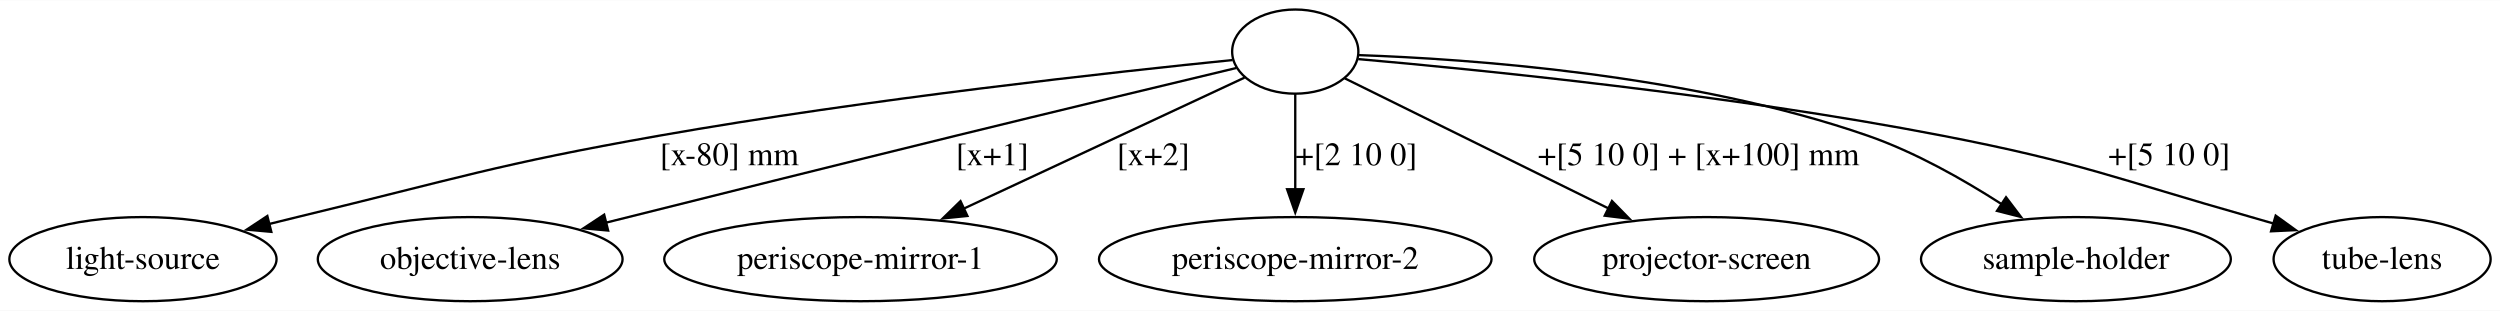
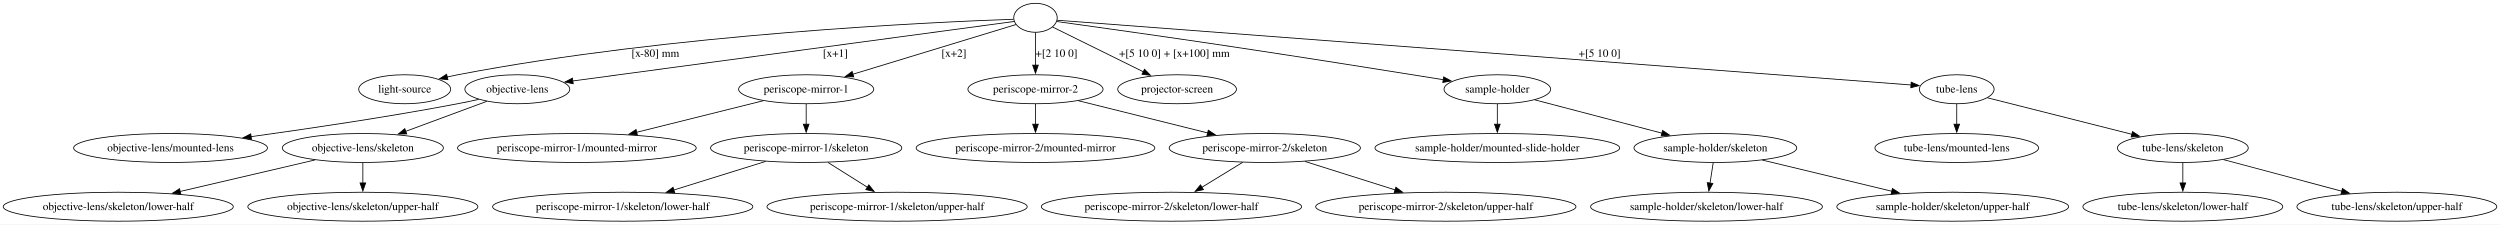
- <svg xmlns="http://www.w3.org/2000/svg" width="1070pt" height="133pt" viewBox="0.00 0.00 1069.60 132.80">
-   <g id="graph0" class="graph" transform="scale(1 1) rotate(0) translate(4 128.8)">
-     <polygon fill="white" stroke="none" points="-4,4 -4,-128.8 1065.6,-128.8 1065.6,4 -4,4" />
+ <svg xmlns="http://www.w3.org/2000/svg" width="3107pt" height="279pt" viewBox="0.00 0.00 3107.17 278.80">
+   <g id="graph0" class="graph" transform="scale(1 1) rotate(0) translate(4 274.8)">
+     <polygon fill="white" stroke="none" points="-4,4 -4,-274.8 3103.17,-274.8 3103.17,4 -4,4" />
    <g id="node1" class="node">
-       <ellipse fill="none" stroke="black" cx="550.16" cy="-106.8" rx="27" ry="18" />
+       <ellipse fill="none" stroke="black" cx="1282.97" cy="-252.8" rx="27" ry="18" />
    </g>
    <g id="node2" class="node">
-       <ellipse fill="none" stroke="black" cx="57.16" cy="-18" rx="57.16" ry="18" />
-       <text text-anchor="middle" x="57.16" y="-13.8" font-family="Times,serif" font-size="14.00">light-source</text>
+       <ellipse fill="none" stroke="black" cx="498.97" cy="-164" rx="57.16" ry="18" />
+       <text text-anchor="middle" x="498.97" y="-159.8" font-family="Times,serif" font-size="14.00">light-source</text>
    </g>
    <g id="edge1" class="edge">
-       <path fill="none" stroke="black" d="M523.37,-103.19C474.41,-98.25 367.3,-86.57 277.9,-70.8 208.48,-58.56 191.69,-52.53 123.16,-36 119.19,-35.04 115.09,-34.03 110.96,-33" />
-       <polygon fill="black" stroke="black" points="112.09,-29.68 101.54,-30.63 110.38,-36.47 112.09,-29.68" />
-       <text text-anchor="middle" x="308.03" y="-58.2" font-family="Times,serif" font-size="14.00">[x-80] mm</text>
+       <path fill="none" stroke="black" d="M1255.65,-250.96C1159.91,-247.63 830.96,-232.96 564.97,-182 560.64,-181.17 556.19,-180.23 551.72,-179.21" />
+       <polygon fill="black" stroke="black" points="552.7,-175.85 542.16,-176.94 551.08,-182.66 552.7,-175.85" />
+       <text text-anchor="middle" x="810.5" y="-204.2" font-family="Times,serif" font-size="14.00">[x-80] mm</text>
    </g>
    <g id="node3" class="node">
-       <ellipse fill="none" stroke="black" cx="197.16" cy="-18" rx="65.2" ry="18" />
-       <text text-anchor="middle" x="197.16" y="-13.8" font-family="Times,serif" font-size="14.00">objective-lens</text>
+       <ellipse fill="none" stroke="black" cx="638.97" cy="-164" rx="65.2" ry="18" />
+       <text text-anchor="middle" x="638.97" y="-159.8" font-family="Times,serif" font-size="14.00">objective-lens</text>
    </g>
    <g id="edge2" class="edge">
-       <path fill="none" stroke="black" d="M524.96,-99.79C495.99,-92.86 447.01,-81.11 404.94,-70.8 354.34,-58.39 296.87,-44.05 255.21,-33.6" />
-       <polygon fill="black" stroke="black" points="256.19,-30.24 245.64,-31.2 254.49,-37.03 256.19,-30.24" />
-       <text text-anchor="middle" x="420.55" y="-58.2" font-family="Times,serif" font-size="14.00">[x+1]</text>
+       <path fill="none" stroke="black" d="M1256.52,-248.24C1163.3,-235.67 848.1,-193.19 707.57,-174.25" />
+       <polygon fill="black" stroke="black" points="708.42,-170.83 698.04,-172.96 707.49,-177.77 708.42,-170.83" />
+       <text text-anchor="middle" x="1034.26" y="-204.2" font-family="Times,serif" font-size="14.00">[x+1]</text>
+     </g>
+     <g id="node8" class="node">
+       <ellipse fill="none" stroke="black" cx="997.97" cy="-164" rx="83.97" ry="18" />
+       <text text-anchor="middle" x="997.97" y="-159.8" font-family="Times,serif" font-size="14.00">periscope-mirror-1</text>
+     </g>
+     <g id="edge3" class="edge">
+       <path fill="none" stroke="black" d="M1258.67,-244.4C1214.09,-230.82 1118.14,-201.6 1055.9,-182.64" />
+       <polygon fill="black" stroke="black" points="1057.11,-179.35 1046.52,-179.79 1055.07,-186.05 1057.11,-179.35" />
+       <text text-anchor="middle" x="1181.6" y="-204.2" font-family="Times,serif" font-size="14.00">[x+2]</text>
+     </g>
+     <g id="node13" class="node">
+       <ellipse fill="none" stroke="black" cx="1282.97" cy="-164" rx="83.97" ry="18" />
+       <text text-anchor="middle" x="1282.97" y="-159.8" font-family="Times,serif" font-size="14.00">periscope-mirror-2</text>
+     </g>
+     <g id="edge4" class="edge">
+       <path fill="none" stroke="black" d="M1282.97,-234.65C1282.97,-222.96 1282.97,-207.19 1282.97,-193.62" />
+       <polygon fill="black" stroke="black" points="1286.47,-193.92 1282.97,-183.92 1279.47,-193.92 1286.47,-193.92" />
+       <text text-anchor="middle" x="1309.08" y="-204.2" font-family="Times,serif" font-size="14.00">+[2 10 0]</text>
+     </g>
+     <g id="node18" class="node">
+       <ellipse fill="none" stroke="black" cx="1458.97" cy="-164" rx="73.77" ry="18" />
+       <text text-anchor="middle" x="1458.97" y="-159.8" font-family="Times,serif" font-size="14.00">projector-screen</text>
+     </g>
+     <g id="edge5" class="edge">
+       <path fill="none" stroke="black" d="M1304.2,-241.33C1332.07,-227.58 1381.63,-203.14 1417.17,-185.61" />
+       <polygon fill="black" stroke="black" points="1418.47,-188.88 1425.89,-181.31 1415.37,-182.6 1418.47,-188.88" />
+       <text text-anchor="middle" x="1455.54" y="-204.2" font-family="Times,serif" font-size="14.00">+[5 10 0] + [x+100] mm</text>
+     </g>
+     <g id="node19" class="node">
+       <ellipse fill="none" stroke="black" cx="1856.97" cy="-164" rx="66.28" ry="18" />
+       <text text-anchor="middle" x="1856.97" y="-159.8" font-family="Times,serif" font-size="14.00">sample-holder</text>
+     </g>
+     <g id="edge6" class="edge">
+       <path fill="none" stroke="black" d="M1309.45,-248.14C1354.41,-241.91 1448.51,-228.73 1527.97,-216.8 1618.78,-203.17 1723.53,-186.51 1789.98,-175.83" />
+       <polygon fill="black" stroke="black" points="1790.31,-179.33 1799.62,-174.28 1789.2,-172.41 1790.31,-179.33" />
+     </g>
+     <g id="node24" class="node">
+       <ellipse fill="none" stroke="black" cx="2427.97" cy="-164" rx="46.43" ry="18" />
+       <text text-anchor="middle" x="2427.97" y="-159.8" font-family="Times,serif" font-size="14.00">tube-lens</text>
+     </g>
+     <g id="edge7" class="edge">
+       <path fill="none" stroke="black" d="M1309.86,-249.76C1456.9,-238.61 2164.43,-184.98 2371.14,-169.31" />
+       <polygon fill="black" stroke="black" points="2371.39,-172.8 2381.1,-168.55 2370.86,-165.82 2371.39,-172.8" />
+       <text text-anchor="middle" x="1984.13" y="-204.2" font-family="Times,serif" font-size="14.00">+[5 10 0]</text>
    </g>
    <g id="node4" class="node">
-       <ellipse fill="none" stroke="black" cx="364.16" cy="-18" rx="83.97" ry="18" />
-       <text text-anchor="middle" x="364.16" y="-13.8" font-family="Times,serif" font-size="14.00">periscope-mirror-1</text>
-     </g>
-     <g id="edge3" class="edge">
-       <path fill="none" stroke="black" d="M528.46,-95.67C499.12,-81.98 446.1,-57.24 408.23,-39.57" />
-       <polygon fill="black" stroke="black" points="409.9,-36.48 399.35,-35.42 406.94,-42.82 409.9,-36.48" />
-       <text text-anchor="middle" x="489.43" y="-58.2" font-family="Times,serif" font-size="14.00">[x+2]</text>
+       <ellipse fill="none" stroke="black" cx="207.97" cy="-91" rx="120.45" ry="18" />
+       <text text-anchor="middle" x="207.97" y="-86.8" font-family="Times,serif" font-size="14.00">objective-lens/mounted-lens</text>
+     </g>
+     <g id="edge8" class="edge">
+       <path fill="none" stroke="black" d="M590.91,-151.41C582.3,-149.49 573.38,-147.6 564.97,-146 478.6,-129.57 379.72,-114.94 307.95,-105.06" />
+       <polygon fill="black" stroke="black" points="308.56,-101.61 298.18,-103.72 307.61,-108.55 308.56,-101.61" />
    </g>
    <g id="node5" class="node">
-       <ellipse fill="none" stroke="black" cx="550.16" cy="-18" rx="83.97" ry="18" />
-       <text text-anchor="middle" x="550.16" y="-13.8" font-family="Times,serif" font-size="14.00">periscope-mirror-2</text>
-     </g>
-     <g id="edge4" class="edge">
-       <path fill="none" stroke="black" d="M550.16,-88.65C550.16,-76.96 550.16,-61.19 550.16,-47.62" />
-       <polygon fill="black" stroke="black" points="553.66,-47.92 550.16,-37.92 546.66,-47.92 553.66,-47.92" />
-       <text text-anchor="middle" x="576.27" y="-58.2" font-family="Times,serif" font-size="14.00">+[2 10 0]</text>
+       <ellipse fill="none" stroke="black" cx="446.97" cy="-91" rx="100.07" ry="18" />
+       <text text-anchor="middle" x="446.97" y="-86.8" font-family="Times,serif" font-size="14.00">objective-lens/skeleton</text>
+     </g>
+     <g id="edge9" class="edge">
+       <path fill="none" stroke="black" d="M601.03,-148.97C572.17,-138.3 532.08,-123.47 500.03,-111.62" />
+       <polygon fill="black" stroke="black" points="501.51,-108.44 490.92,-108.25 499.08,-115 501.51,-108.44" />
    </g>
    <g id="node6" class="node">
-       <ellipse fill="none" stroke="black" cx="726.16" cy="-18" rx="73.77" ry="18" />
-       <text text-anchor="middle" x="726.16" y="-13.8" font-family="Times,serif" font-size="14.00">projector-screen</text>
-     </g>
-     <g id="edge5" class="edge">
-       <path fill="none" stroke="black" d="M571.39,-95.33C599.27,-81.58 648.83,-57.14 684.36,-39.61" />
-       <polygon fill="black" stroke="black" points="685.66,-42.88 693.08,-35.31 682.57,-36.6 685.66,-42.88" />
-       <text text-anchor="middle" x="722.73" y="-58.2" font-family="Times,serif" font-size="14.00">+[5 10 0] + [x+100] mm</text>
+       <ellipse fill="none" stroke="black" cx="142.97" cy="-18" rx="142.97" ry="18" />
+       <text text-anchor="middle" x="142.97" y="-13.8" font-family="Times,serif" font-size="14.00">objective-lens/skeleton/lower-half</text>
+     </g>
+     <g id="edge10" class="edge">
+       <path fill="none" stroke="black" d="M387.63,-76.14C339.74,-64.96 272,-49.14 219.94,-36.98" />
+       <polygon fill="black" stroke="black" points="220.75,-33.57 210.22,-34.71 219.16,-40.39 220.75,-33.57" />
    </g>
    <g id="node7" class="node">
-       <ellipse fill="none" stroke="black" cx="884.16" cy="-18" rx="66.28" ry="18" />
-       <text text-anchor="middle" x="884.16" y="-13.8" font-family="Times,serif" font-size="14.00">sample-holder</text>
-     </g>
-     <g id="edge6" class="edge">
-       <path fill="none" stroke="black" d="M577.42,-105.29C623.52,-103.69 719.27,-97.18 795.16,-70.8 815.3,-63.8 835.99,-52.08 852.34,-41.56" />
-       <polygon fill="black" stroke="black" points="854.26,-44.49 860.66,-36.05 850.39,-38.65 854.26,-44.49" />
-     </g>
-     <g id="node8" class="node">
-       <ellipse fill="none" stroke="black" cx="1015.16" cy="-18" rx="46.43" ry="18" />
-       <text text-anchor="middle" x="1015.16" y="-13.8" font-family="Times,serif" font-size="14.00">tube-lens</text>
-     </g>
-     <g id="edge7" class="edge">
-       <path fill="none" stroke="black" d="M577.09,-103.59C626.81,-99.24 736.28,-88.44 827.16,-70.8 886.72,-59.24 900.79,-52.55 959.16,-36 962.28,-35.12 965.49,-34.19 968.71,-33.24" />
-       <polygon fill="black" stroke="black" points="969.63,-36.62 978.22,-30.42 967.64,-29.91 969.63,-36.62" />
-       <text text-anchor="middle" x="924.1" y="-58.2" font-family="Times,serif" font-size="14.00">+[5 10 0]</text>
+       <ellipse fill="none" stroke="black" cx="446.97" cy="-18" rx="142.97" ry="18" />
+       <text text-anchor="middle" x="446.97" y="-13.8" font-family="Times,serif" font-size="14.00">objective-lens/skeleton/upper-half</text>
+     </g>
+     <g id="edge11" class="edge">
+       <path fill="none" stroke="black" d="M446.97,-72.81C446.97,-65.23 446.97,-56.1 446.97,-47.54" />
+       <polygon fill="black" stroke="black" points="450.47,-47.54 446.97,-37.54 443.47,-47.54 450.47,-47.54" />
+     </g>
+     <g id="node9" class="node">
+       <ellipse fill="none" stroke="black" cx="712.97" cy="-91" rx="148.33" ry="18" />
+       <text text-anchor="middle" x="712.97" y="-86.8" font-family="Times,serif" font-size="14.00">periscope-mirror-1/mounted-mirror</text>
+     </g>
+     <g id="edge12" class="edge">
+       <path fill="none" stroke="black" d="M944.69,-149.73C900.28,-138.66 836.52,-122.78 787.12,-110.47" />
+       <polygon fill="black" stroke="black" points="788.19,-107.13 777.64,-108.11 786.5,-113.93 788.19,-107.13" />
+     </g>
+     <g id="node10" class="node">
+       <ellipse fill="none" stroke="black" cx="997.97" cy="-91" rx="118.83" ry="18" />
+       <text text-anchor="middle" x="997.97" y="-86.8" font-family="Times,serif" font-size="14.00">periscope-mirror-1/skeleton</text>
+     </g>
+     <g id="edge13" class="edge">
+       <path fill="none" stroke="black" d="M997.97,-145.81C997.97,-138.23 997.97,-129.1 997.97,-120.54" />
+       <polygon fill="black" stroke="black" points="1001.47,-120.54 997.97,-110.54 994.47,-120.54 1001.47,-120.54" />
+     </g>
+     <g id="node11" class="node">
+       <ellipse fill="none" stroke="black" cx="769.97" cy="-18" rx="161.73" ry="18" />
+       <text text-anchor="middle" x="769.97" y="-13.8" font-family="Times,serif" font-size="14.00">periscope-mirror-1/skeleton/lower-half</text>
+     </g>
+     <g id="edge14" class="edge">
+       <path fill="none" stroke="black" d="M947.65,-74.33C914.01,-63.86 869.49,-49.99 833.43,-38.76" />
+       <polygon fill="black" stroke="black" points="834.57,-35.45 823.98,-35.82 832.48,-42.13 834.57,-35.45" />
+     </g>
+     <g id="node12" class="node">
+       <ellipse fill="none" stroke="black" cx="1110.97" cy="-18" rx="161.73" ry="18" />
+       <text text-anchor="middle" x="1110.97" y="-13.8" font-family="Times,serif" font-size="14.00">periscope-mirror-1/skeleton/upper-half</text>
+     </g>
+     <g id="edge15" class="edge">
+       <path fill="none" stroke="black" d="M1025.03,-72.99C1039.74,-63.75 1058.14,-52.19 1074.13,-42.14" />
+       <polygon fill="black" stroke="black" points="1075.84,-45.2 1082.45,-36.92 1072.12,-39.28 1075.84,-45.2" />
+     </g>
+     <g id="node14" class="node">
+       <ellipse fill="none" stroke="black" cx="1282.97" cy="-91" rx="148.33" ry="18" />
+       <text text-anchor="middle" x="1282.97" y="-86.8" font-family="Times,serif" font-size="14.00">periscope-mirror-2/mounted-mirror</text>
+     </g>
+     <g id="edge16" class="edge">
+       <path fill="none" stroke="black" d="M1282.97,-145.81C1282.97,-138.23 1282.97,-129.1 1282.97,-120.54" />
+       <polygon fill="black" stroke="black" points="1286.47,-120.54 1282.97,-110.54 1279.47,-120.54 1286.47,-120.54" />
+     </g>
+     <g id="node15" class="node">
+       <ellipse fill="none" stroke="black" cx="1567.97" cy="-91" rx="118.83" ry="18" />
+       <text text-anchor="middle" x="1567.97" y="-86.8" font-family="Times,serif" font-size="14.00">periscope-mirror-2/skeleton</text>
+     </g>
+     <g id="edge17" class="edge">
+       <path fill="none" stroke="black" d="M1336.24,-149.73C1381.62,-138.42 1447.21,-122.08 1497.04,-109.67" />
+       <polygon fill="black" stroke="black" points="1497.73,-113.1 1506.59,-107.29 1496.04,-106.31 1497.73,-113.1" />
+     </g>
+     <g id="node16" class="node">
+       <ellipse fill="none" stroke="black" cx="1451.97" cy="-18" rx="161.73" ry="18" />
+       <text text-anchor="middle" x="1451.97" y="-13.8" font-family="Times,serif" font-size="14.00">periscope-mirror-2/skeleton/lower-half</text>
+     </g>
+     <g id="edge18" class="edge">
+       <path fill="none" stroke="black" d="M1540.48,-73.17C1525.24,-63.85 1506.08,-52.12 1489.49,-41.97" />
+       <polygon fill="black" stroke="black" points="1491.71,-39.22 1481.36,-36.99 1488.06,-45.19 1491.71,-39.22" />
+     </g>
+     <g id="node17" class="node">
+       <ellipse fill="none" stroke="black" cx="1792.97" cy="-18" rx="161.73" ry="18" />
+       <text text-anchor="middle" x="1792.97" y="-13.8" font-family="Times,serif" font-size="14.00">periscope-mirror-2/skeleton/upper-half</text>
+     </g>
+     <g id="edge19" class="edge">
+       <path fill="none" stroke="black" d="M1617.9,-74.24C1650.99,-63.8 1694.66,-50.02 1730.11,-38.83" />
+       <polygon fill="black" stroke="black" points="1730.9,-42.26 1739.38,-35.91 1728.79,-35.58 1730.9,-42.26" />
+     </g>
+     <g id="node20" class="node">
+       <ellipse fill="none" stroke="black" cx="1856.97" cy="-91" rx="152.09" ry="18" />
+       <text text-anchor="middle" x="1856.97" y="-86.8" font-family="Times,serif" font-size="14.00">sample-holder/mounted-slide-holder</text>
+     </g>
+     <g id="edge20" class="edge">
+       <path fill="none" stroke="black" d="M1856.97,-145.81C1856.97,-138.23 1856.97,-129.1 1856.97,-120.54" />
+       <polygon fill="black" stroke="black" points="1860.47,-120.54 1856.97,-110.54 1853.47,-120.54 1860.47,-120.54" />
+     </g>
+     <g id="node21" class="node">
+       <ellipse fill="none" stroke="black" cx="2127.97" cy="-91" rx="101.14" ry="18" />
+       <text text-anchor="middle" x="2127.97" y="-86.8" font-family="Times,serif" font-size="14.00">sample-holder/skeleton</text>
+     </g>
+     <g id="edge21" class="edge">
+       <path fill="none" stroke="black" d="M1903.55,-150.79C1947.08,-139.39 2012.51,-122.25 2061.51,-109.41" />
+       <polygon fill="black" stroke="black" points="2062.39,-112.8 2071.18,-106.88 2060.62,-106.03 2062.39,-112.8" />
+     </g>
+     <g id="node22" class="node">
+       <ellipse fill="none" stroke="black" cx="2116.97" cy="-18" rx="144.04" ry="18" />
+       <text text-anchor="middle" x="2116.97" y="-13.8" font-family="Times,serif" font-size="14.00">sample-holder/skeleton/lower-half</text>
+     </g>
+     <g id="edge22" class="edge">
+       <path fill="none" stroke="black" d="M2125.3,-72.81C2124.11,-65.14 2122.68,-55.89 2121.34,-47.24" />
+       <polygon fill="black" stroke="black" points="2124.83,-46.87 2119.84,-37.52 2117.91,-47.94 2124.83,-46.87" />
+     </g>
+     <g id="node23" class="node">
+       <ellipse fill="none" stroke="black" cx="2422.97" cy="-18" rx="144.04" ry="18" />
+       <text text-anchor="middle" x="2422.97" y="-13.8" font-family="Times,serif" font-size="14.00">sample-holder/skeleton/upper-half</text>
+     </g>
+     <g id="edge23" class="edge">
+       <path fill="none" stroke="black" d="M2186.25,-75.97C2232.38,-64.87 2297.16,-49.28 2347.29,-37.21" />
+       <polygon fill="black" stroke="black" points="2348.02,-40.64 2356.93,-34.89 2346.39,-33.83 2348.02,-40.64" />
+     </g>
+     <g id="node25" class="node">
+       <ellipse fill="none" stroke="black" cx="2427.97" cy="-91" rx="101.68" ry="18" />
+       <text text-anchor="middle" x="2427.97" y="-86.8" font-family="Times,serif" font-size="14.00">tube-lens/mounted-lens</text>
+     </g>
+     <g id="edge24" class="edge">
+       <path fill="none" stroke="black" d="M2427.97,-145.81C2427.97,-138.23 2427.97,-129.1 2427.97,-120.54" />
+       <polygon fill="black" stroke="black" points="2431.47,-120.54 2427.97,-110.54 2424.47,-120.54 2431.47,-120.54" />
+     </g>
+     <g id="node26" class="node">
+       <ellipse fill="none" stroke="black" cx="2708.97" cy="-91" rx="81.3" ry="18" />
+       <text text-anchor="middle" x="2708.97" y="-86.8" font-family="Times,serif" font-size="14.00">tube-lens/skeleton</text>
+     </g>
+     <g id="edge25" class="edge">
+       <path fill="none" stroke="black" d="M2466.16,-153.35C2512.27,-141.7 2590.51,-121.93 2645.69,-107.99" />
+       <polygon fill="black" stroke="black" points="2646.45,-111.41 2655.28,-105.56 2644.73,-104.62 2646.45,-111.41" />
+     </g>
+     <g id="node27" class="node">
+       <ellipse fill="none" stroke="black" cx="2708.97" cy="-18" rx="124.2" ry="18" />
+       <text text-anchor="middle" x="2708.97" y="-13.8" font-family="Times,serif" font-size="14.00">tube-lens/skeleton/lower-half</text>
+     </g>
+     <g id="edge26" class="edge">
+       <path fill="none" stroke="black" d="M2708.97,-72.81C2708.97,-65.23 2708.97,-56.1 2708.97,-47.54" />
+       <polygon fill="black" stroke="black" points="2712.47,-47.54 2708.97,-37.54 2705.47,-47.54 2712.47,-47.54" />
+     </g>
+     <g id="node28" class="node">
+       <ellipse fill="none" stroke="black" cx="2974.97" cy="-18" rx="124.2" ry="18" />
+       <text text-anchor="middle" x="2974.97" y="-13.8" font-family="Times,serif" font-size="14.00">tube-lens/skeleton/upper-half</text>
+     </g>
+     <g id="edge27" class="edge">
+       <path fill="none" stroke="black" d="M2759.62,-76.48C2801.26,-65.36 2860.65,-49.51 2906.52,-37.27" />
+       <polygon fill="black" stroke="black" points="2907.35,-40.67 2916.11,-34.71 2905.54,-33.91 2907.35,-40.67" />
    </g>
  </g>
</svg>
